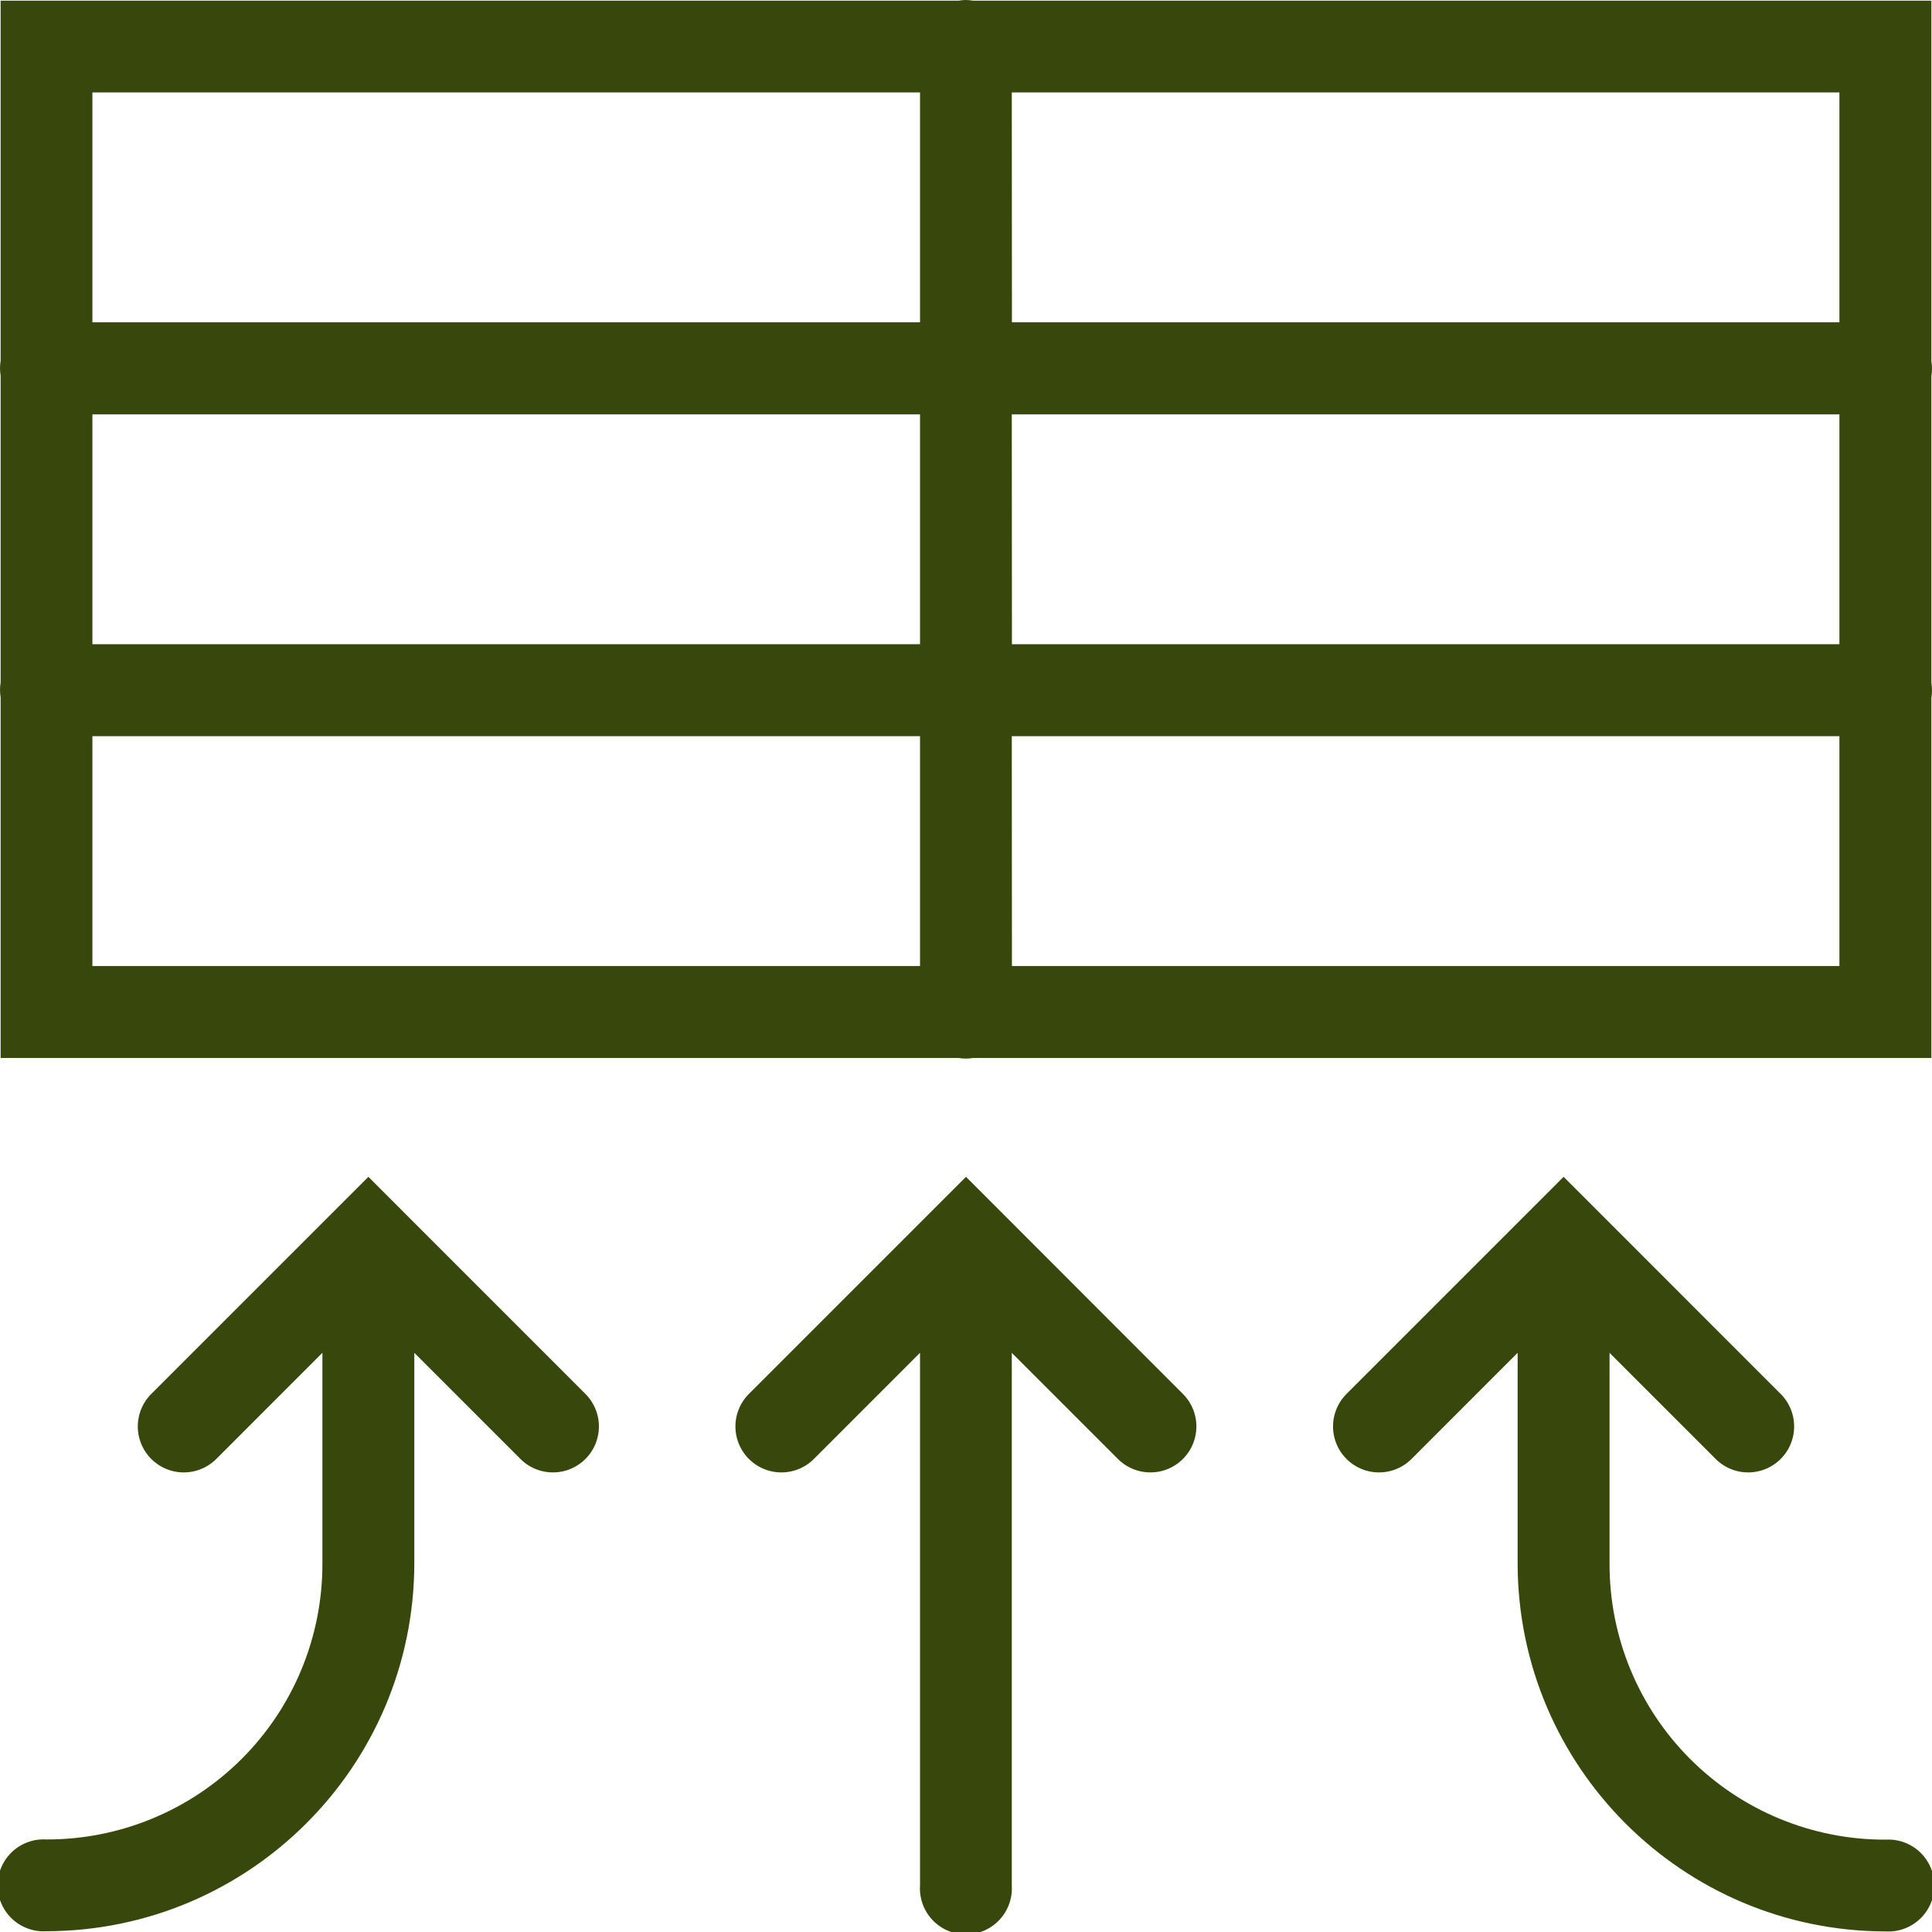
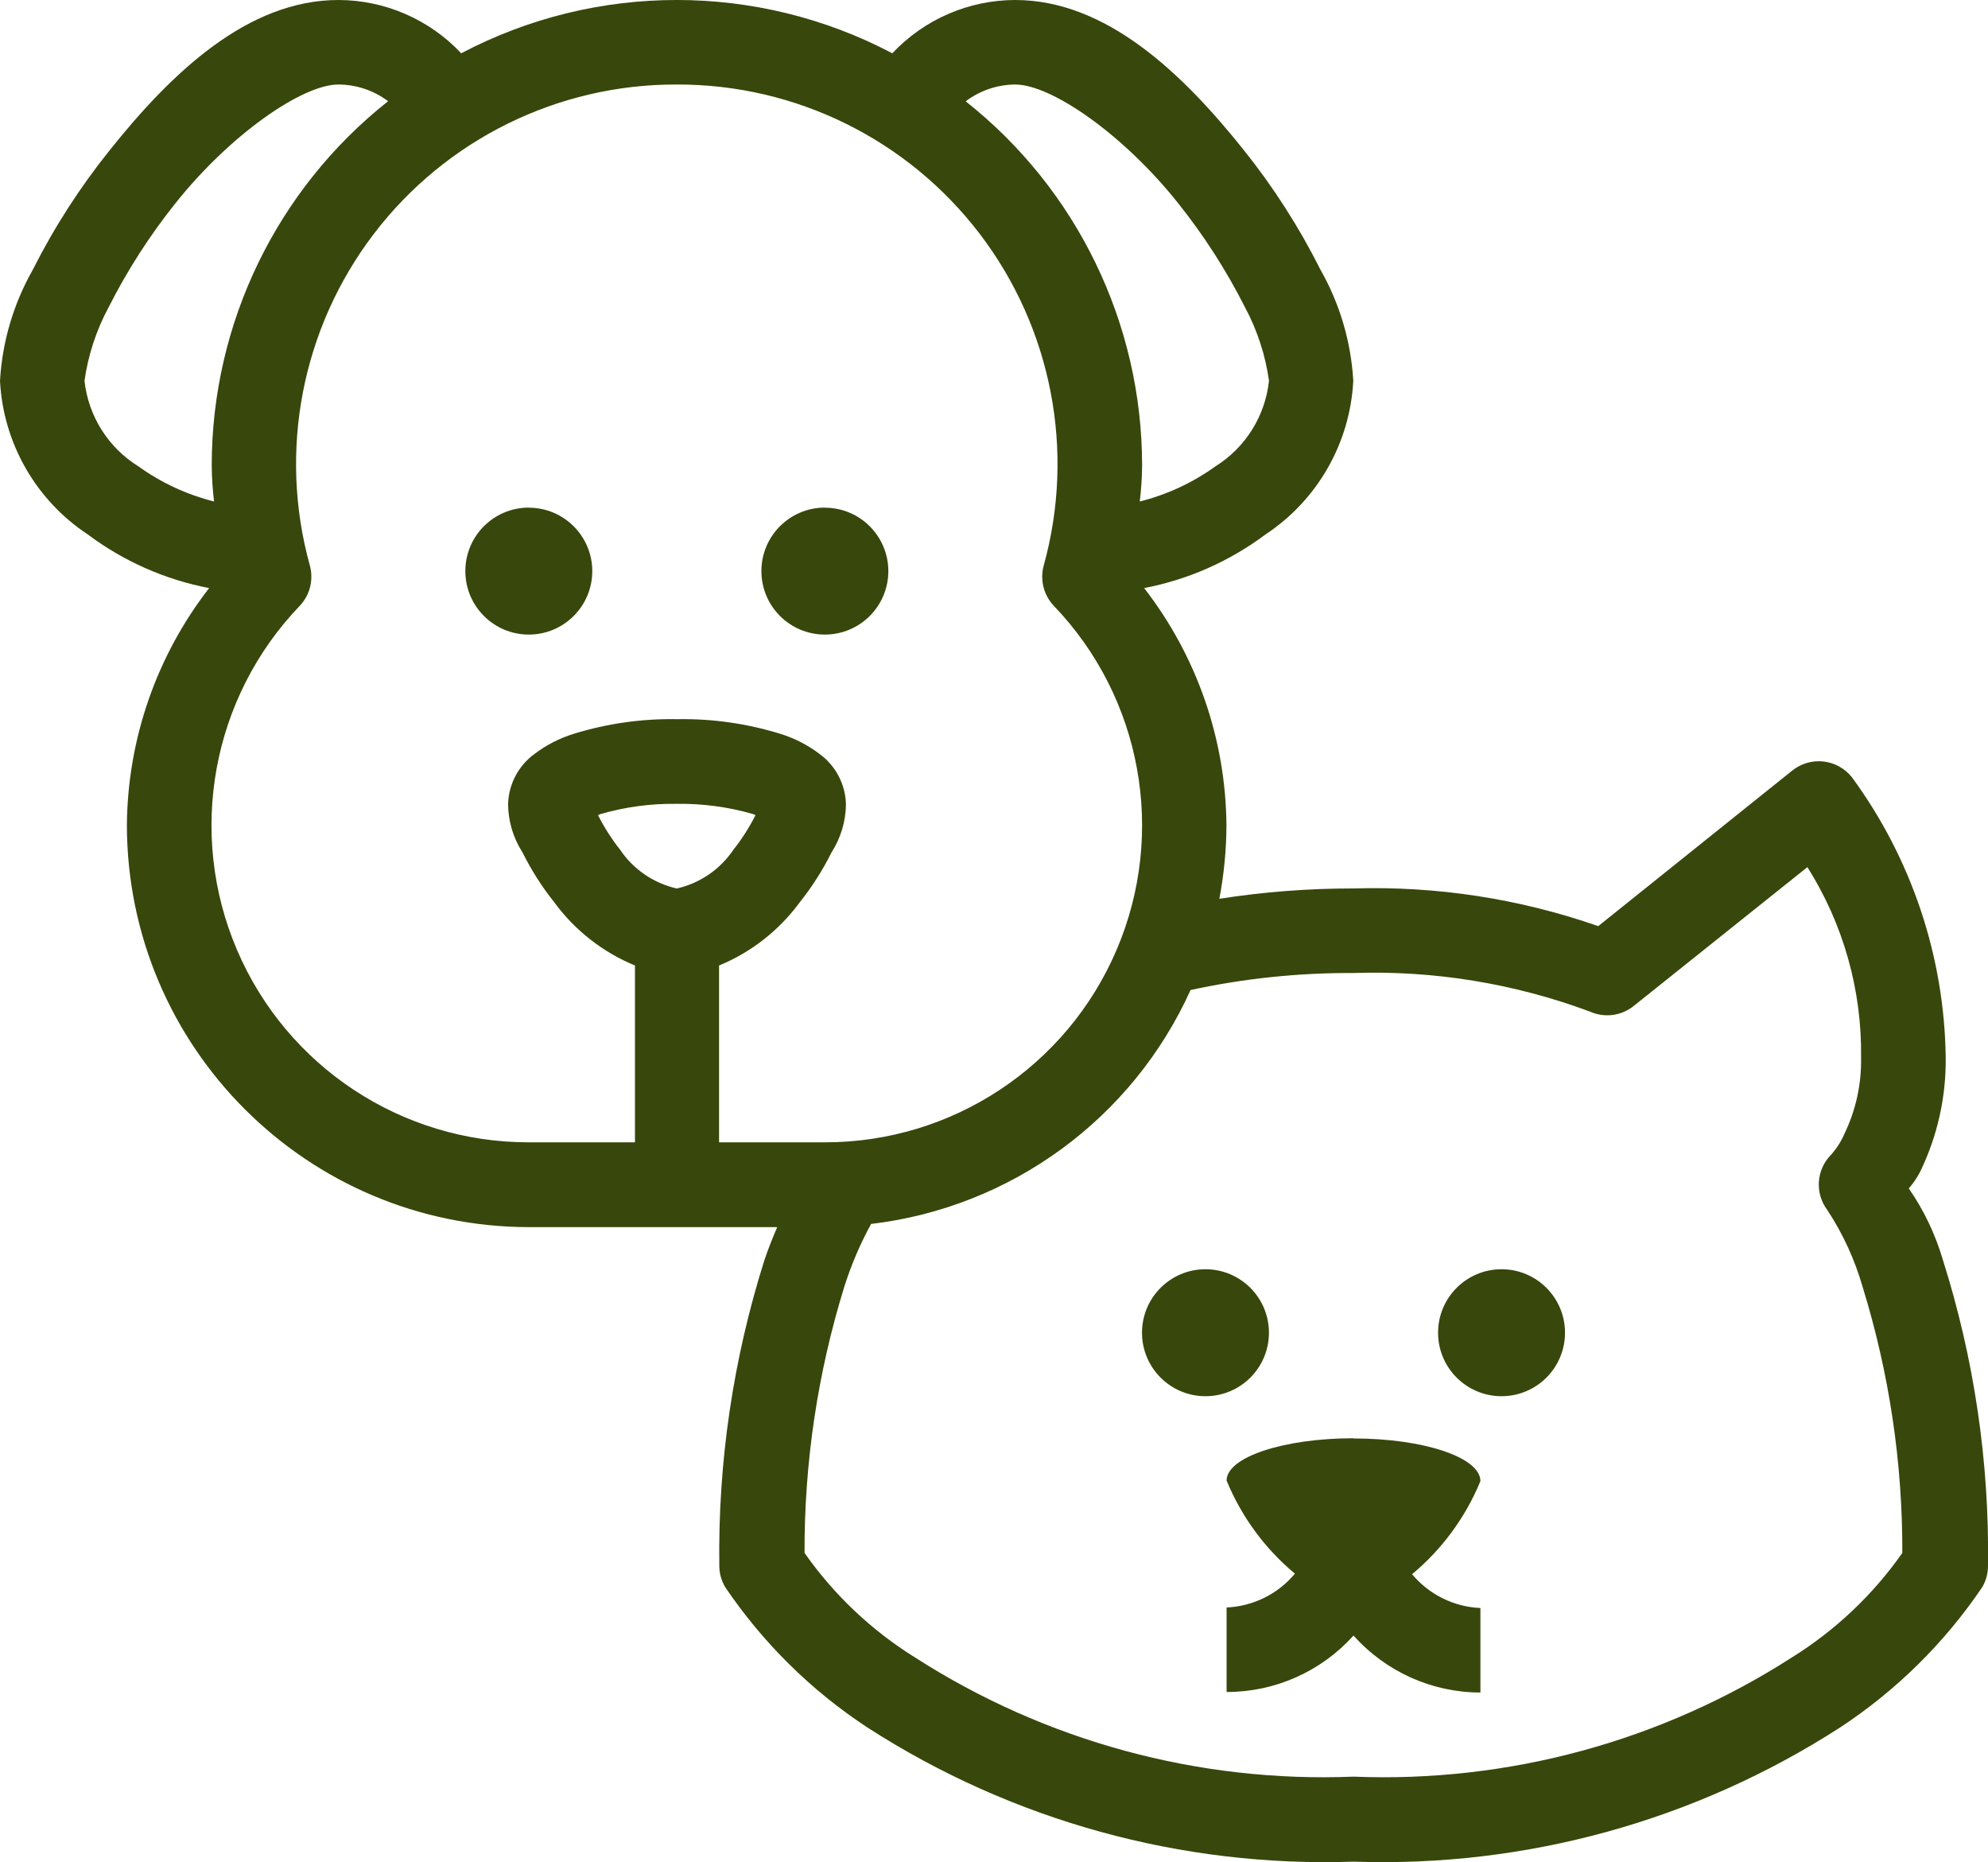
- <svg xmlns="http://www.w3.org/2000/svg" width="40" height="39.988" viewBox="0 0 40 39.988">
+ <svg xmlns="http://www.w3.org/2000/svg" width="40" height="37.447" viewBox="0 0 40 37.447">
  <defs>
    <style>.a{fill:#38470b;}</style>
  </defs>
-   <path class="a" d="M23.972,3.986A.952.952,0,0,0,23.834,4H4v7.454a.952.952,0,0,0,0,.31v6.352a.952.952,0,0,0,0,.31V25.89H23.827a.952.952,0,0,0,.31,0H43.974V18.436a.952.952,0,0,0,0-.31V11.773a.952.952,0,0,0,0-.31V4H24.133A.952.952,0,0,0,23.972,3.986ZM5.9,5.9H23.035v4.759H5.9Zm19.035,0H42.07v4.759H24.938ZM5.9,12.565H23.035v4.759H5.9Zm19.035,0H42.07v4.759H24.938ZM5.9,19.228H23.035v4.759H5.9Zm19.035,0H42.07v4.759H24.938ZM11.614,28.351l-4.48,4.48A.952.952,0,1,0,8.48,34.177l2.182-2.183V36.36A5.7,5.7,0,0,1,4.951,42.07a.952.952,0,1,0,0,1.9,7.629,7.629,0,0,0,7.614-7.614V31.995l2.182,2.182a.952.952,0,1,0,1.346-1.346Zm12.373,0-4.48,4.48a.952.952,0,1,0,1.346,1.346l2.182-2.183V43.022a.952.952,0,1,0,1.9,0V31.995l2.182,2.182a.952.952,0,1,0,1.346-1.346Zm12.373,0-4.48,4.48a.952.952,0,1,0,1.346,1.346l2.182-2.183V36.36a7.629,7.629,0,0,0,7.614,7.614.952.952,0,1,0,0-1.9,5.7,5.7,0,0,1-5.711-5.711V31.995l2.182,2.182a.952.952,0,1,0,1.346-1.346Z" transform="translate(-3.987 -3.986)" />
+   <path class="a" d="M7.809,3c-1.824,0-3.356,1.46-4.6,3.02A13.635,13.635,0,0,0,1.66,8.426,5.123,5.123,0,0,0,1,10.66a3.946,3.946,0,0,0,1.765,3.09,5.952,5.952,0,0,0,2.443,1.08A7.884,7.884,0,0,0,3.553,19.6a8.1,8.1,0,0,0,8.085,8.085h5c-.085.2-.17.406-.254.653a19.5,19.5,0,0,0-.911,6.149.851.851,0,0,0,.116.436,10.241,10.241,0,0,0,2.862,2.826,16.985,16.985,0,0,0,9.787,2.7,16.985,16.985,0,0,0,9.787-2.7,10.241,10.241,0,0,0,2.862-2.826A.851.851,0,0,0,41,34.483a19.5,19.5,0,0,0-.911-6.149,4.988,4.988,0,0,0-.683-1.428,1.6,1.6,0,0,0,.228-.334,5.124,5.124,0,0,0,.515-2.3,9.75,9.75,0,0,0-1.888-5.638.852.852,0,0,0-1.2-.133L33.158,21.63a13.7,13.7,0,0,0-4.924-.758,17.414,17.414,0,0,0-2.7.208,8.056,8.056,0,0,0,.143-1.484,7.884,7.884,0,0,0-1.656-4.766,5.952,5.952,0,0,0,2.443-1.08,3.946,3.946,0,0,0,1.765-3.09,5.123,5.123,0,0,0-.66-2.234A13.635,13.635,0,0,0,26.027,6.02C24.782,4.46,23.25,3,21.426,3a3.4,3.4,0,0,0-2.472,1.072,9.307,9.307,0,0,0-8.674,0A3.4,3.4,0,0,0,7.809,3Zm0,1.7a1.674,1.674,0,0,1,1,.336,9.344,9.344,0,0,0-3.549,7.324,6.579,6.579,0,0,0,.047.728,4.465,4.465,0,0,1-1.521-.706A2.32,2.32,0,0,1,2.7,10.66,4.437,4.437,0,0,1,3.186,9.18a12.083,12.083,0,0,1,1.351-2.1C5.633,5.707,7.08,4.7,7.809,4.7Zm6.809,0A7.636,7.636,0,0,1,22,14.378a.851.851,0,0,0,.206.811A6.377,6.377,0,0,1,17.6,25.979H15.468V22.422a3.817,3.817,0,0,0,1.621-1.268,5.649,5.649,0,0,0,.643-1.009,1.821,1.821,0,0,0,.289-.974,1.293,1.293,0,0,0-.525-1,2.553,2.553,0,0,0-.8-.411,6.648,6.648,0,0,0-2.074-.293,6.648,6.648,0,0,0-2.074.293,2.553,2.553,0,0,0-.8.411,1.293,1.293,0,0,0-.525,1,1.821,1.821,0,0,0,.289.974,5.649,5.649,0,0,0,.643,1.009,3.817,3.817,0,0,0,1.621,1.268v3.557H11.638a6.377,6.377,0,0,1-4.609-10.79.851.851,0,0,0,.206-.811A7.636,7.636,0,0,1,14.617,4.7Zm6.809,0c.729,0,2.176,1.005,3.271,2.379a12.083,12.083,0,0,1,1.351,2.1,4.437,4.437,0,0,1,.484,1.479,2.32,2.32,0,0,1-1.079,1.724,4.465,4.465,0,0,1-1.521.706,6.578,6.578,0,0,0,.047-.728A9.344,9.344,0,0,0,20.43,5.038,1.674,1.674,0,0,1,21.426,4.7Zm-9.787,8.511a1.277,1.277,0,1,0,1.277,1.277A1.277,1.277,0,0,0,11.638,13.213Zm5.957,0a1.277,1.277,0,1,0,1.277,1.277A1.277,1.277,0,0,0,17.6,13.213ZM14.617,19.17a5.257,5.257,0,0,1,1.536.206c.028.009.024.012.048.022a4.074,4.074,0,0,1-.444.695,1.874,1.874,0,0,1-1.14.78,1.874,1.874,0,0,1-1.14-.78,4.074,4.074,0,0,1-.444-.695c.025-.01.02-.012.048-.022A5.257,5.257,0,0,1,14.617,19.17Zm22.749,1.273a6.99,6.99,0,0,1,1.08,3.833,3.374,3.374,0,0,1-.336,1.534,1.538,1.538,0,0,1-.266.417.851.851,0,0,0-.076,1.115,5.654,5.654,0,0,1,.708,1.541,17.918,17.918,0,0,1,.8,5.356,7.647,7.647,0,0,1-2.219,2.1,15.191,15.191,0,0,1-8.825,2.4,15.191,15.191,0,0,1-8.825-2.4,7.647,7.647,0,0,1-2.219-2.1,17.918,17.918,0,0,1,.8-5.356,7.091,7.091,0,0,1,.539-1.262,8.1,8.1,0,0,0,6.428-4.706,15.154,15.154,0,0,1,3.276-.342,12.445,12.445,0,0,1,4.759.776.851.851,0,0,0,.879-.111ZM25.255,28.532a1.277,1.277,0,1,0,1.277,1.277,1.277,1.277,0,0,0-1.277-1.277Zm5.957,0a1.277,1.277,0,1,0,1.277,1.277A1.277,1.277,0,0,0,31.213,28.532Zm-2.979,3.4c-1.41,0-2.553.381-2.553.851a4.826,4.826,0,0,0,1.375,1.873,1.9,1.9,0,0,1-1.375.68v1.7A3.426,3.426,0,0,0,28.234,35.9a3.426,3.426,0,0,0,2.553,1.147v-1.7a1.9,1.9,0,0,1-1.375-.68,4.826,4.826,0,0,0,1.375-1.873C30.787,32.317,29.644,31.936,28.234,31.936Z" transform="translate(-1 -3)" />
</svg>
